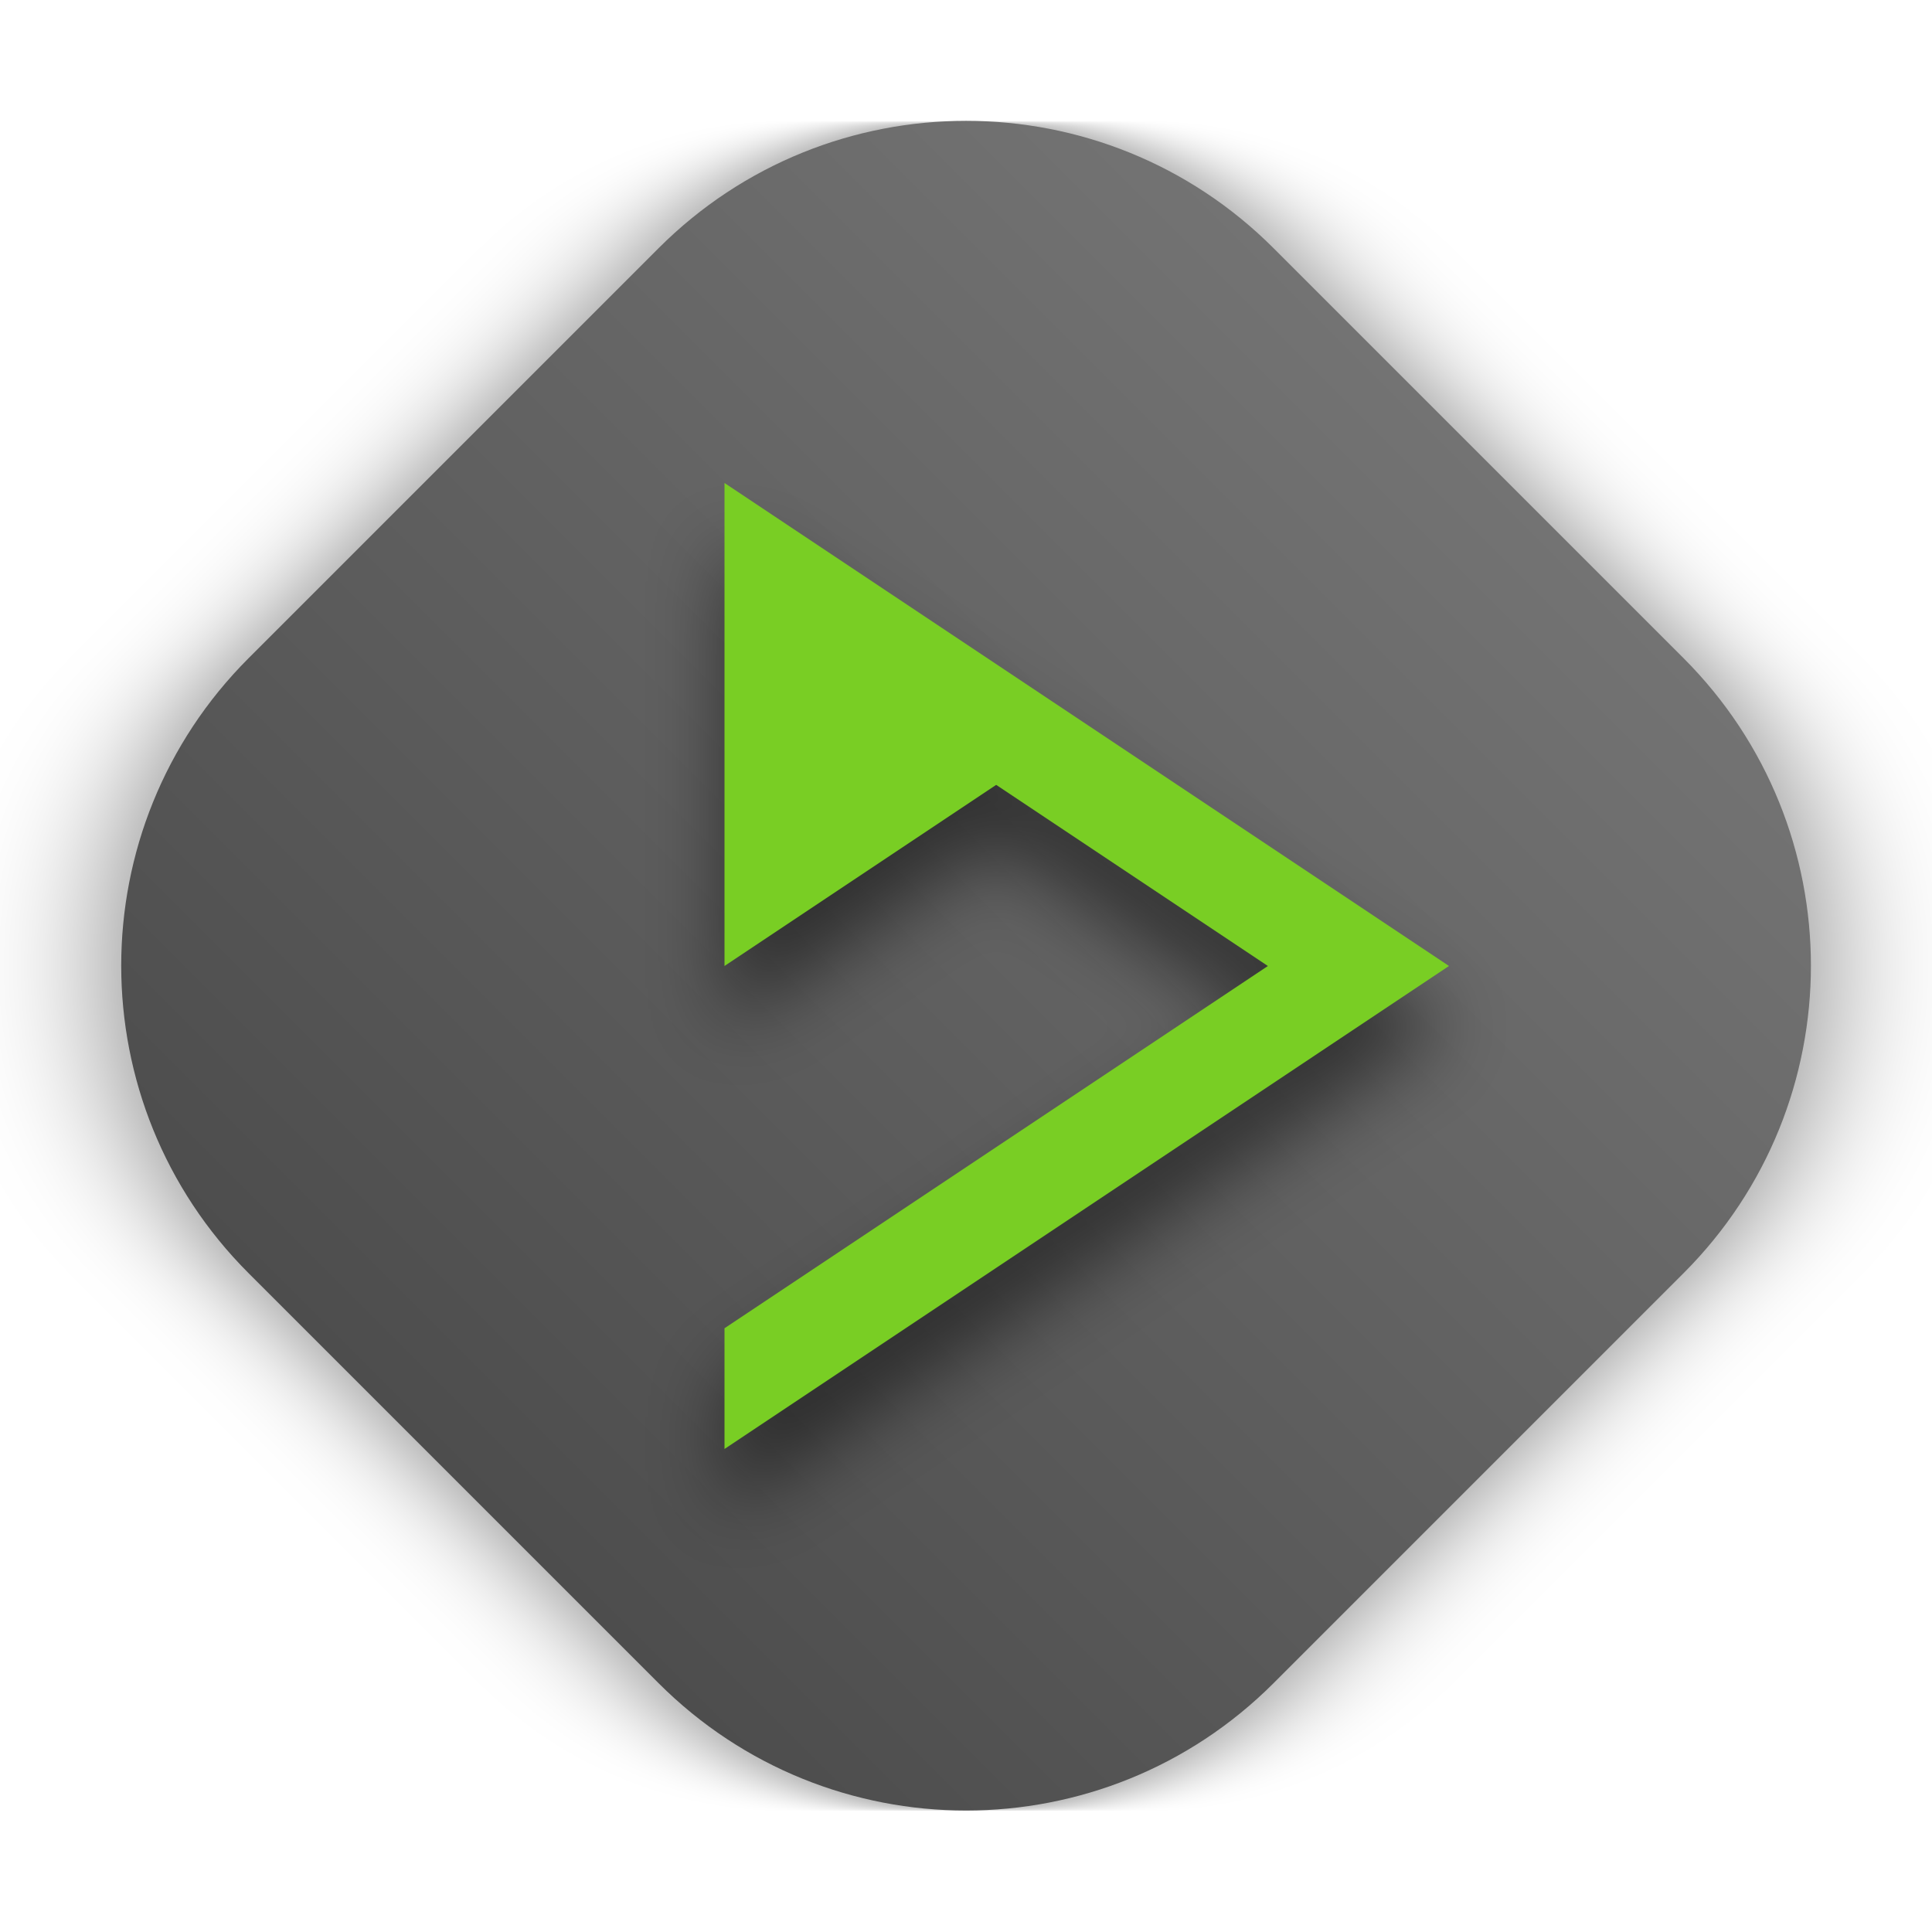
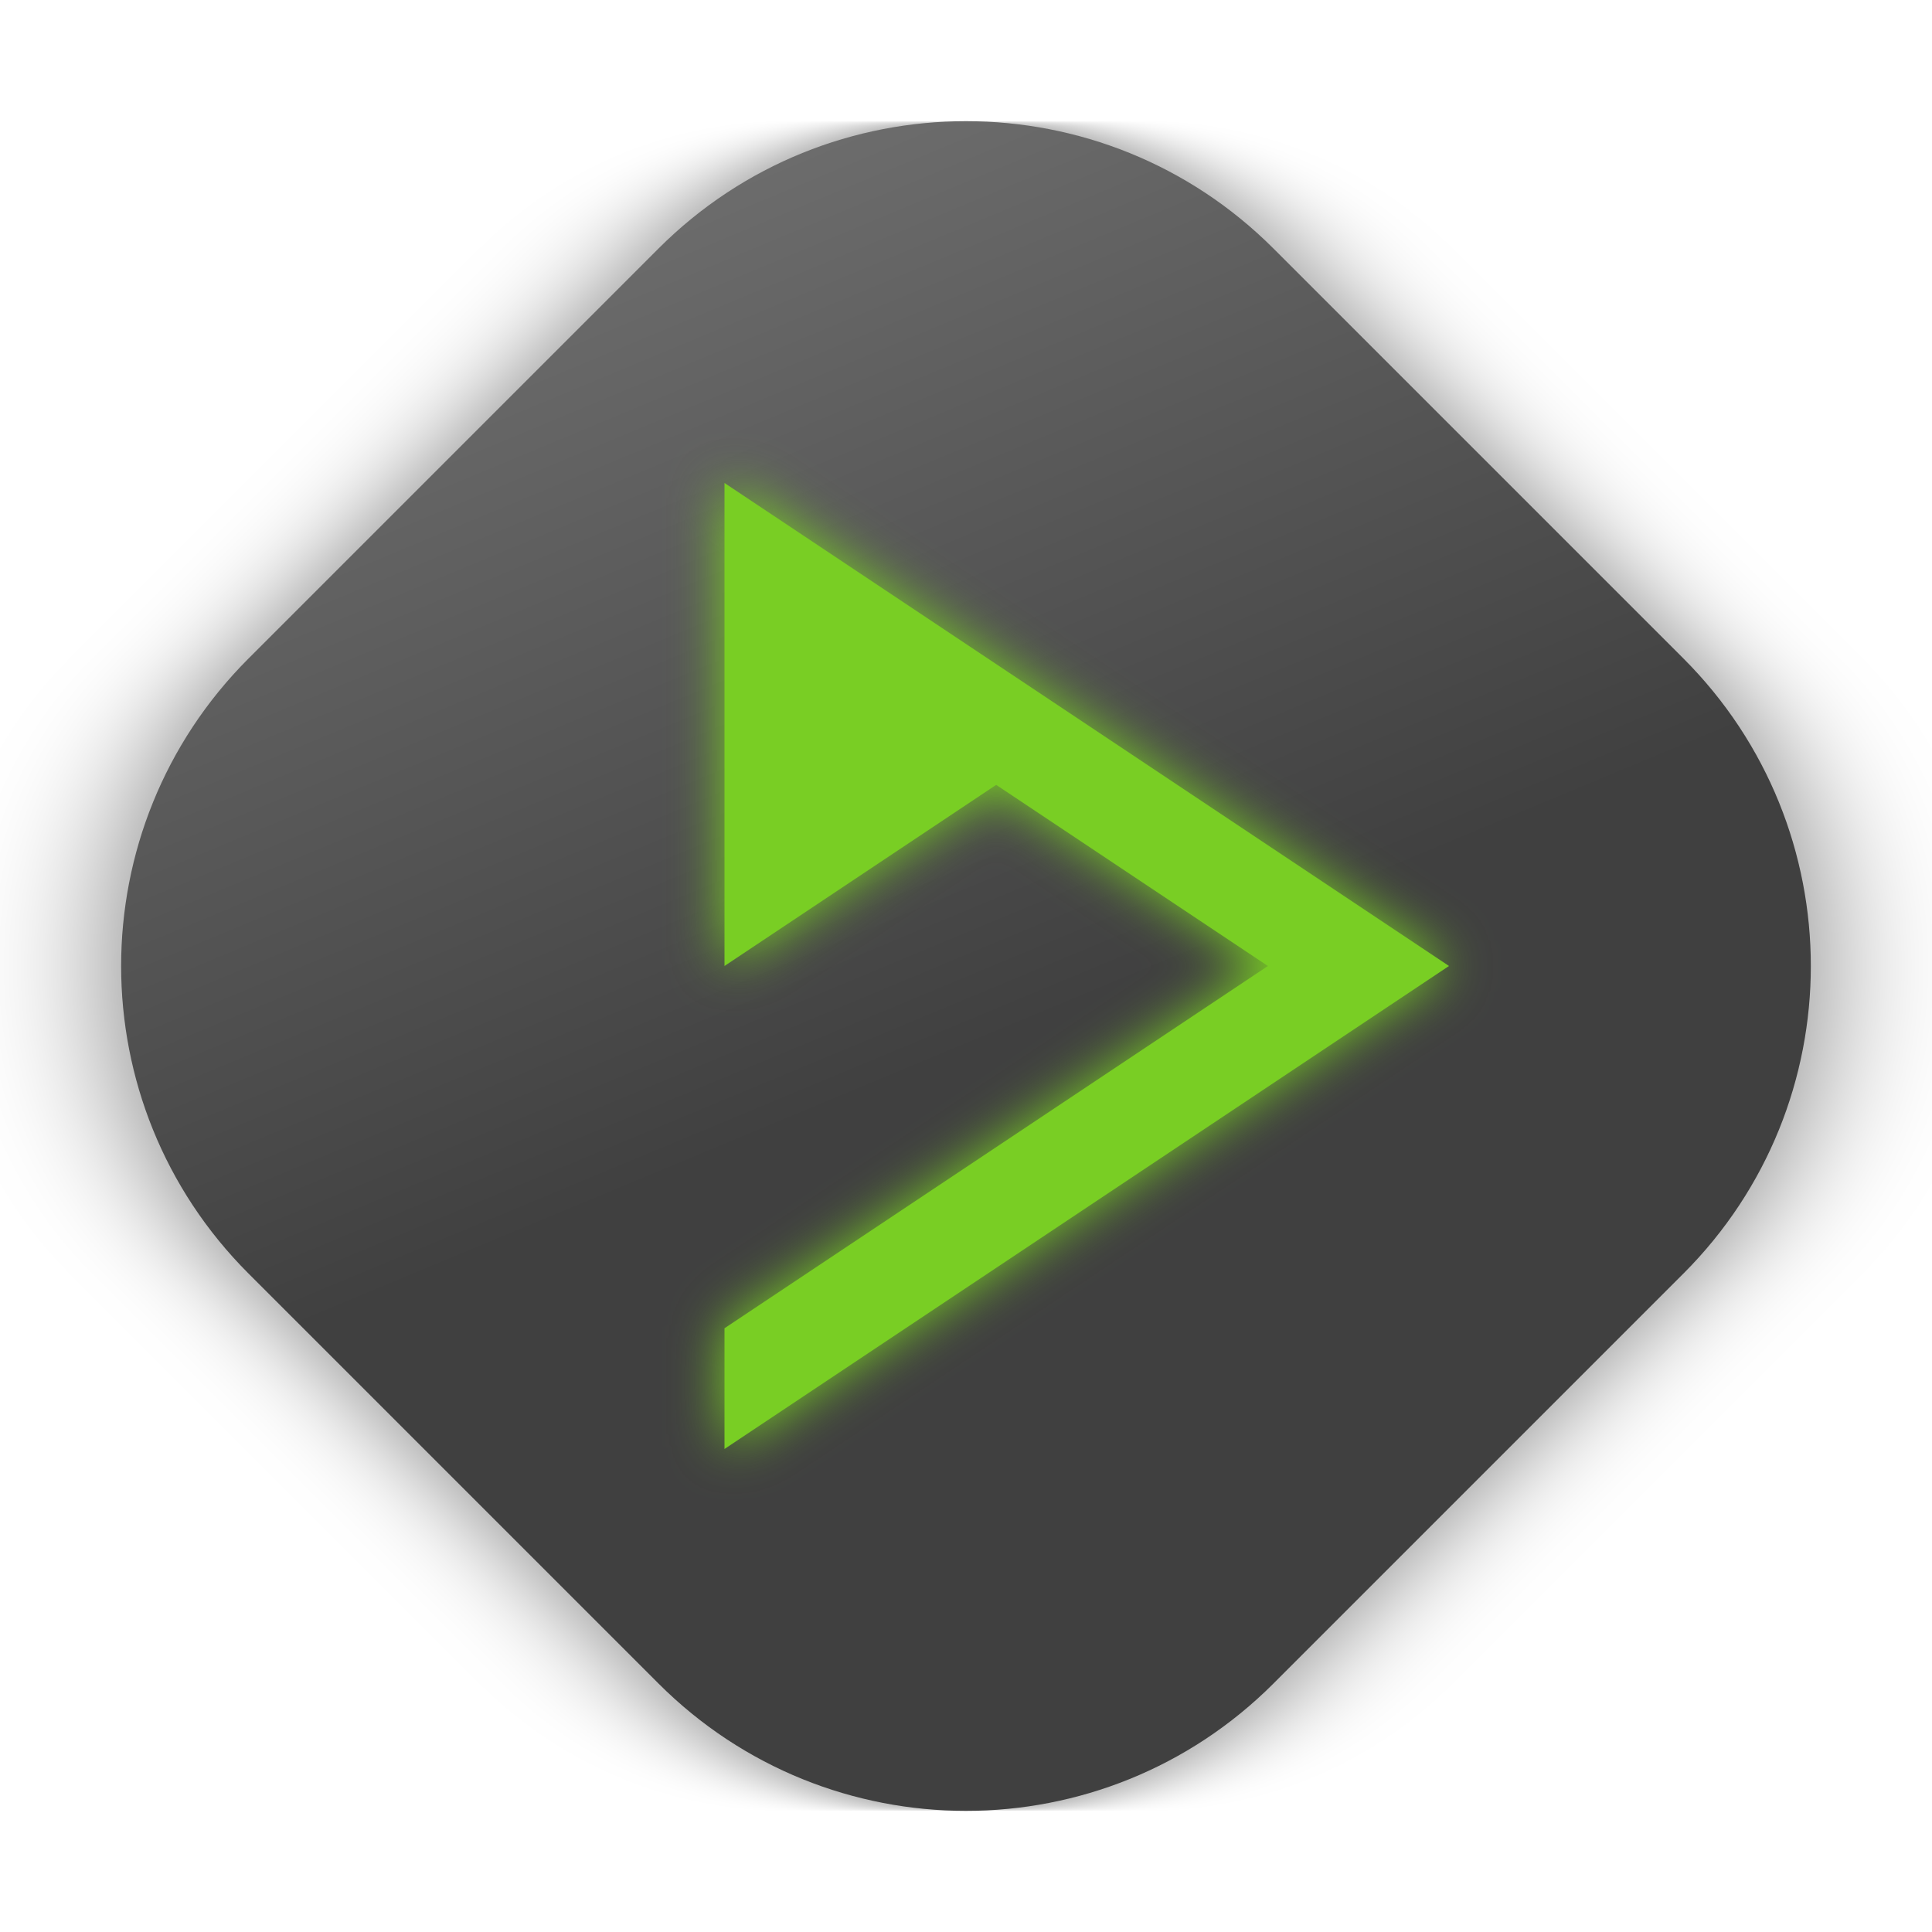
<svg xmlns="http://www.w3.org/2000/svg" xmlns:xlink="http://www.w3.org/1999/xlink" id="svg14" version="1" height="32" width="32">
  <defs id="defs18">
    <linearGradient id="linearGradient857">
-       <stop id="stop853" offset="0" style="stop-color:#4d4d4d;stop-opacity:1" />
+       <stop id="stop853" offset="0" style="stop-color:#404040;stop-opacity:1" />
      <stop id="stop855" offset="1" style="stop-color:#737373;stop-opacity:1" />
    </linearGradient>
-     <filter height="1.189" y="-0.094" width="1.252" x="-0.126" id="filter849" style="color-interpolation-filters:sRGB">
-       <feGaussianBlur id="feGaussianBlur851" stdDeviation="0.63" />
-     </filter>
-     <linearGradient gradientUnits="userSpaceOnUse" y2="22.625" x2="12.009" y1="22.625" x1="-12" id="linearGradient859" xlink:href="#linearGradient857" />
+     <linearGradient gradientUnits="userSpaceOnUse" y2="6.604" x2="2.761" y1="22.518" x1="-3.791" id="linearGradient859" xlink:href="#linearGradient857" gradientTransform="translate(-0.00450039,0.00291673)" />
    <filter style="color-interpolation-filters:sRGB" id="filter60708" x="-0.075" width="1.15" y="-0.075" height="1.15">
      <feGaussianBlur stdDeviation="0.875" id="feGaussianBlur60710" />
    </filter>
+     <filter style="color-interpolation-filters:sRGB" id="filter926" x="-0.088" width="1.175" y="-0.066" height="1.131">
+       <feGaussianBlur stdDeviation="0.438" id="feGaussianBlur928" />
+     </filter>
  </defs>
  <rect id="rect2" transform="rotate(-45)" ry="7.203" rx="7.203" y="10.624" x="-12.004" height="24.009" width="24.009" style="opacity:0.5;filter:url(#filter60708)" />
-   <rect id="rect4" transform="rotate(-45)" ry="7.203" rx="7.203" y="10.62" x="-12" height="24.009" width="24.009" style="fill:url(#linearGradient859);fill-opacity:1" />
-   <path id="path6" d="m 12,9 v 8 l 4.5,-3 4.5,3 -9,6 v 2 l 12,-8 -6,-4 z" style="opacity:0.5;fill-rule:evenodd;filter:url(#filter849)" />
-   <path id="path8" d="M 12,8 V 16 l 4.5,-3 4.5,3 -9,6 v 2 l 12,-8 -6,-4 z" style="fill:#79ce24;fill-rule:evenodd" />
+   <rect id="rect4" transform="rotate(-45)" ry="7.203" rx="7.203" y="10.623" x="-12.005" height="24.009" width="24.009" style="fill:url(#linearGradient859);fill-opacity:1" />
+   <path id="path8-3" d="M 12,8 V 16 l 4.5,-3 4.5,3 -9,6 v 2 l 12,-8 -6,-4 z" style="fill:#79ce24;fill-rule:evenodd;filter:url(#filter926)" />
+   <path id="path8" d="M 12,8 V 16 l 4.5,-3 4.5,3 -9,6 v 2 l 12,-8 -6,-4 z" style="fill:#79ce24;fill-rule:evenodd;" />
</svg>
